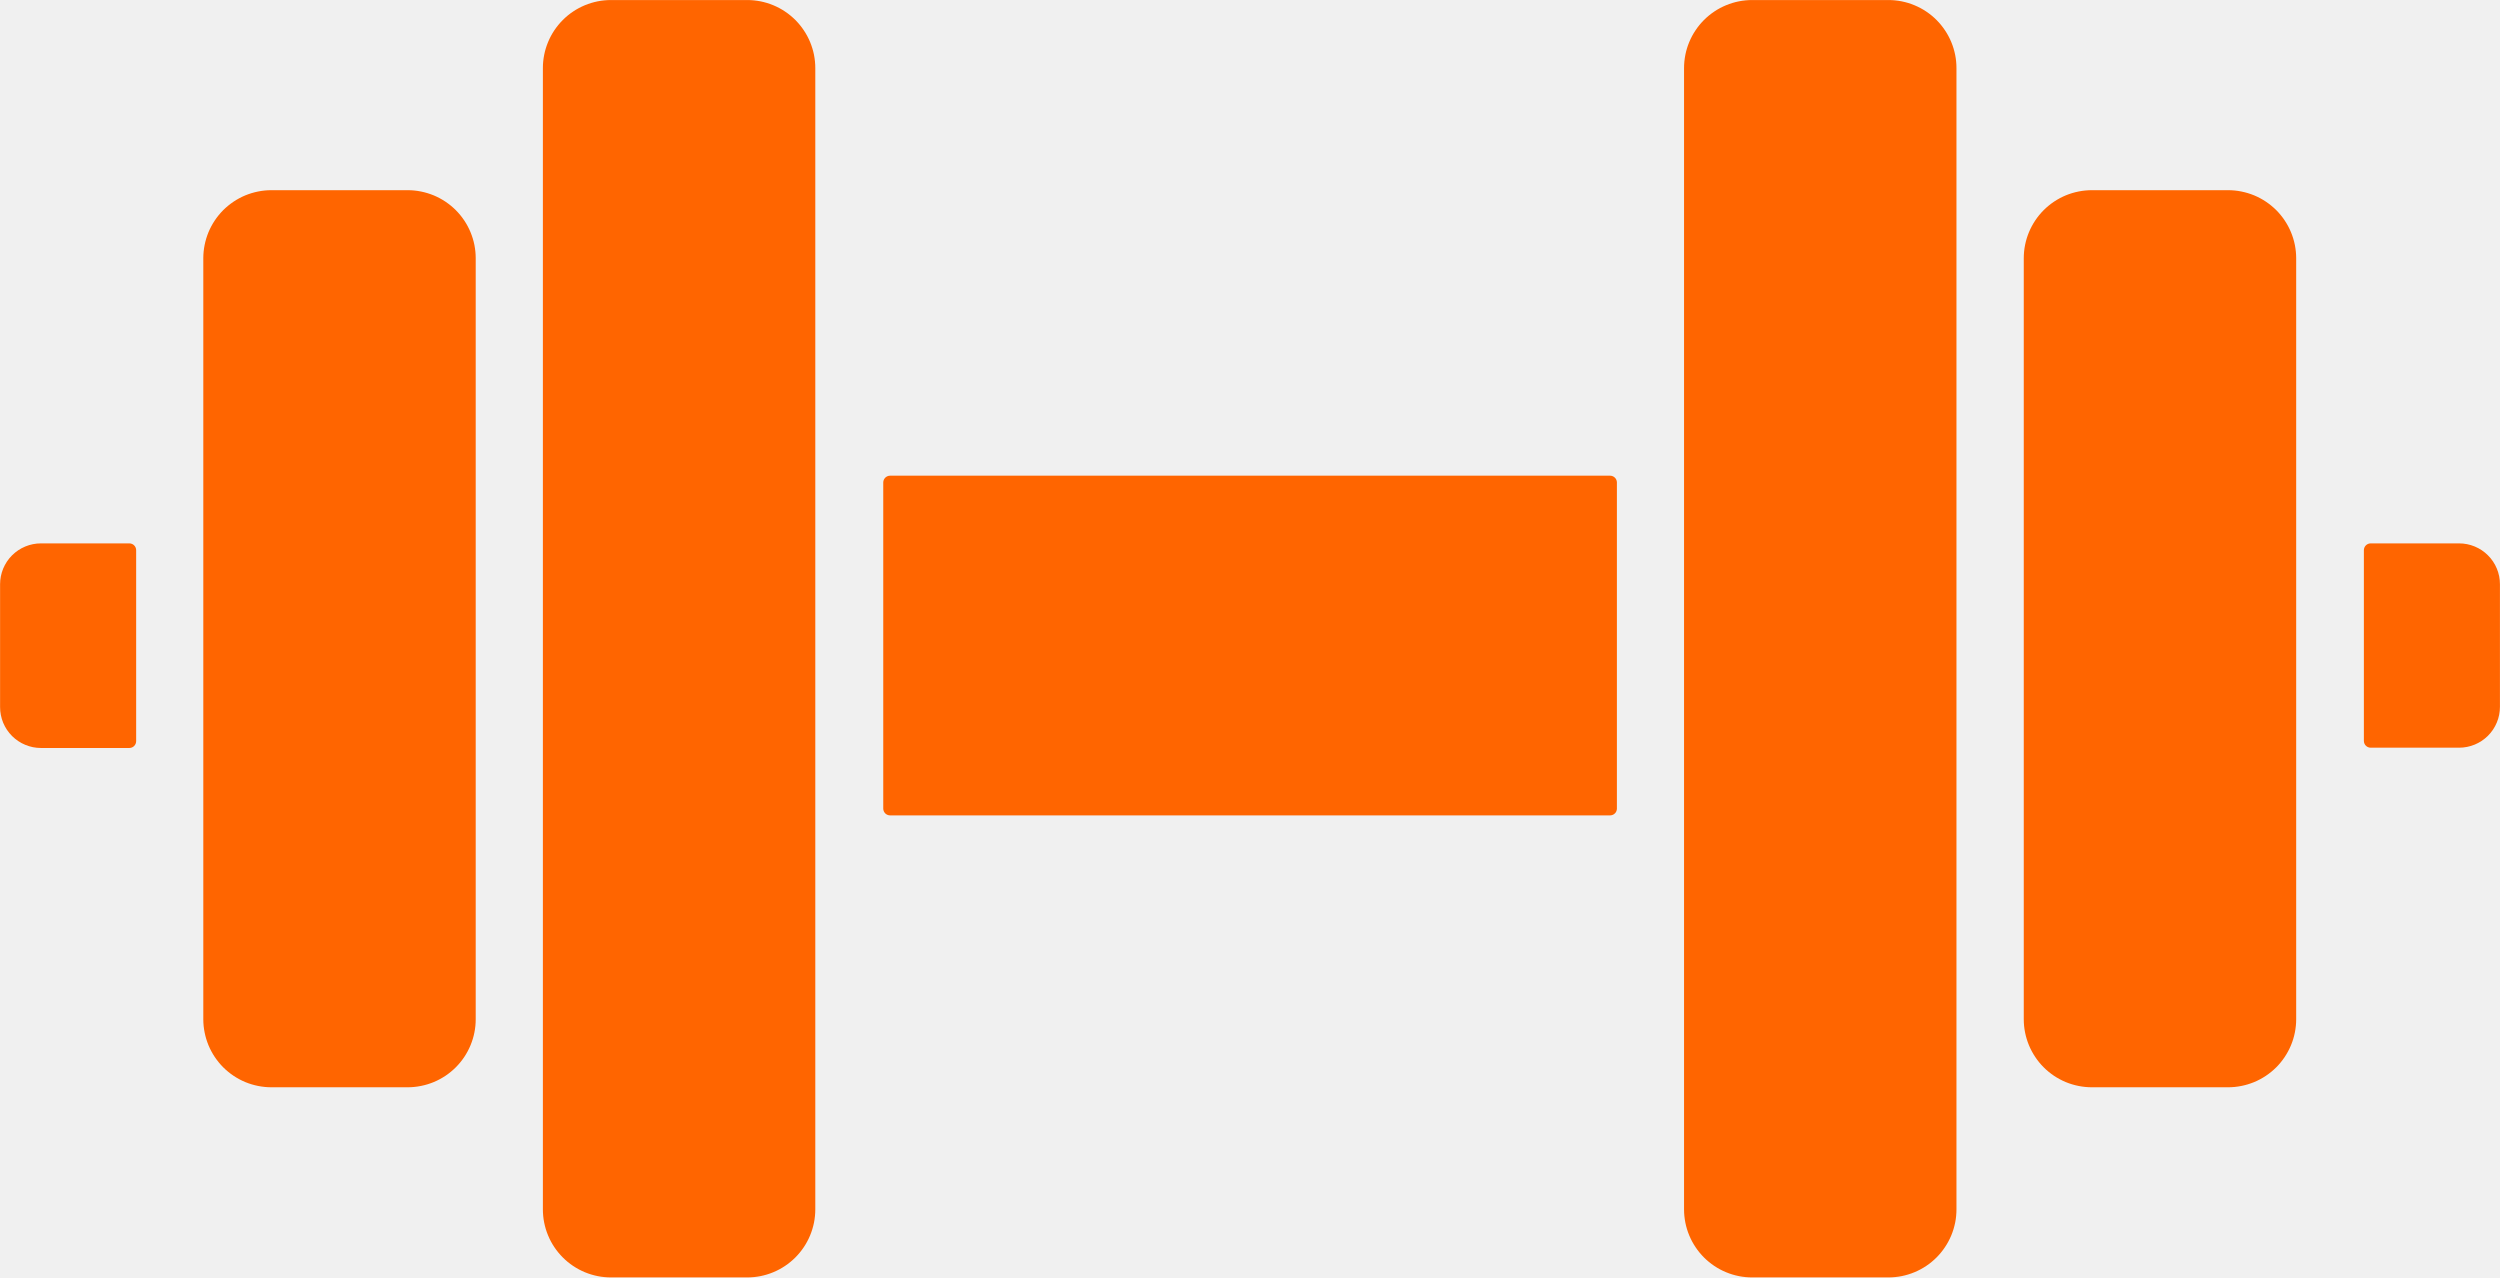
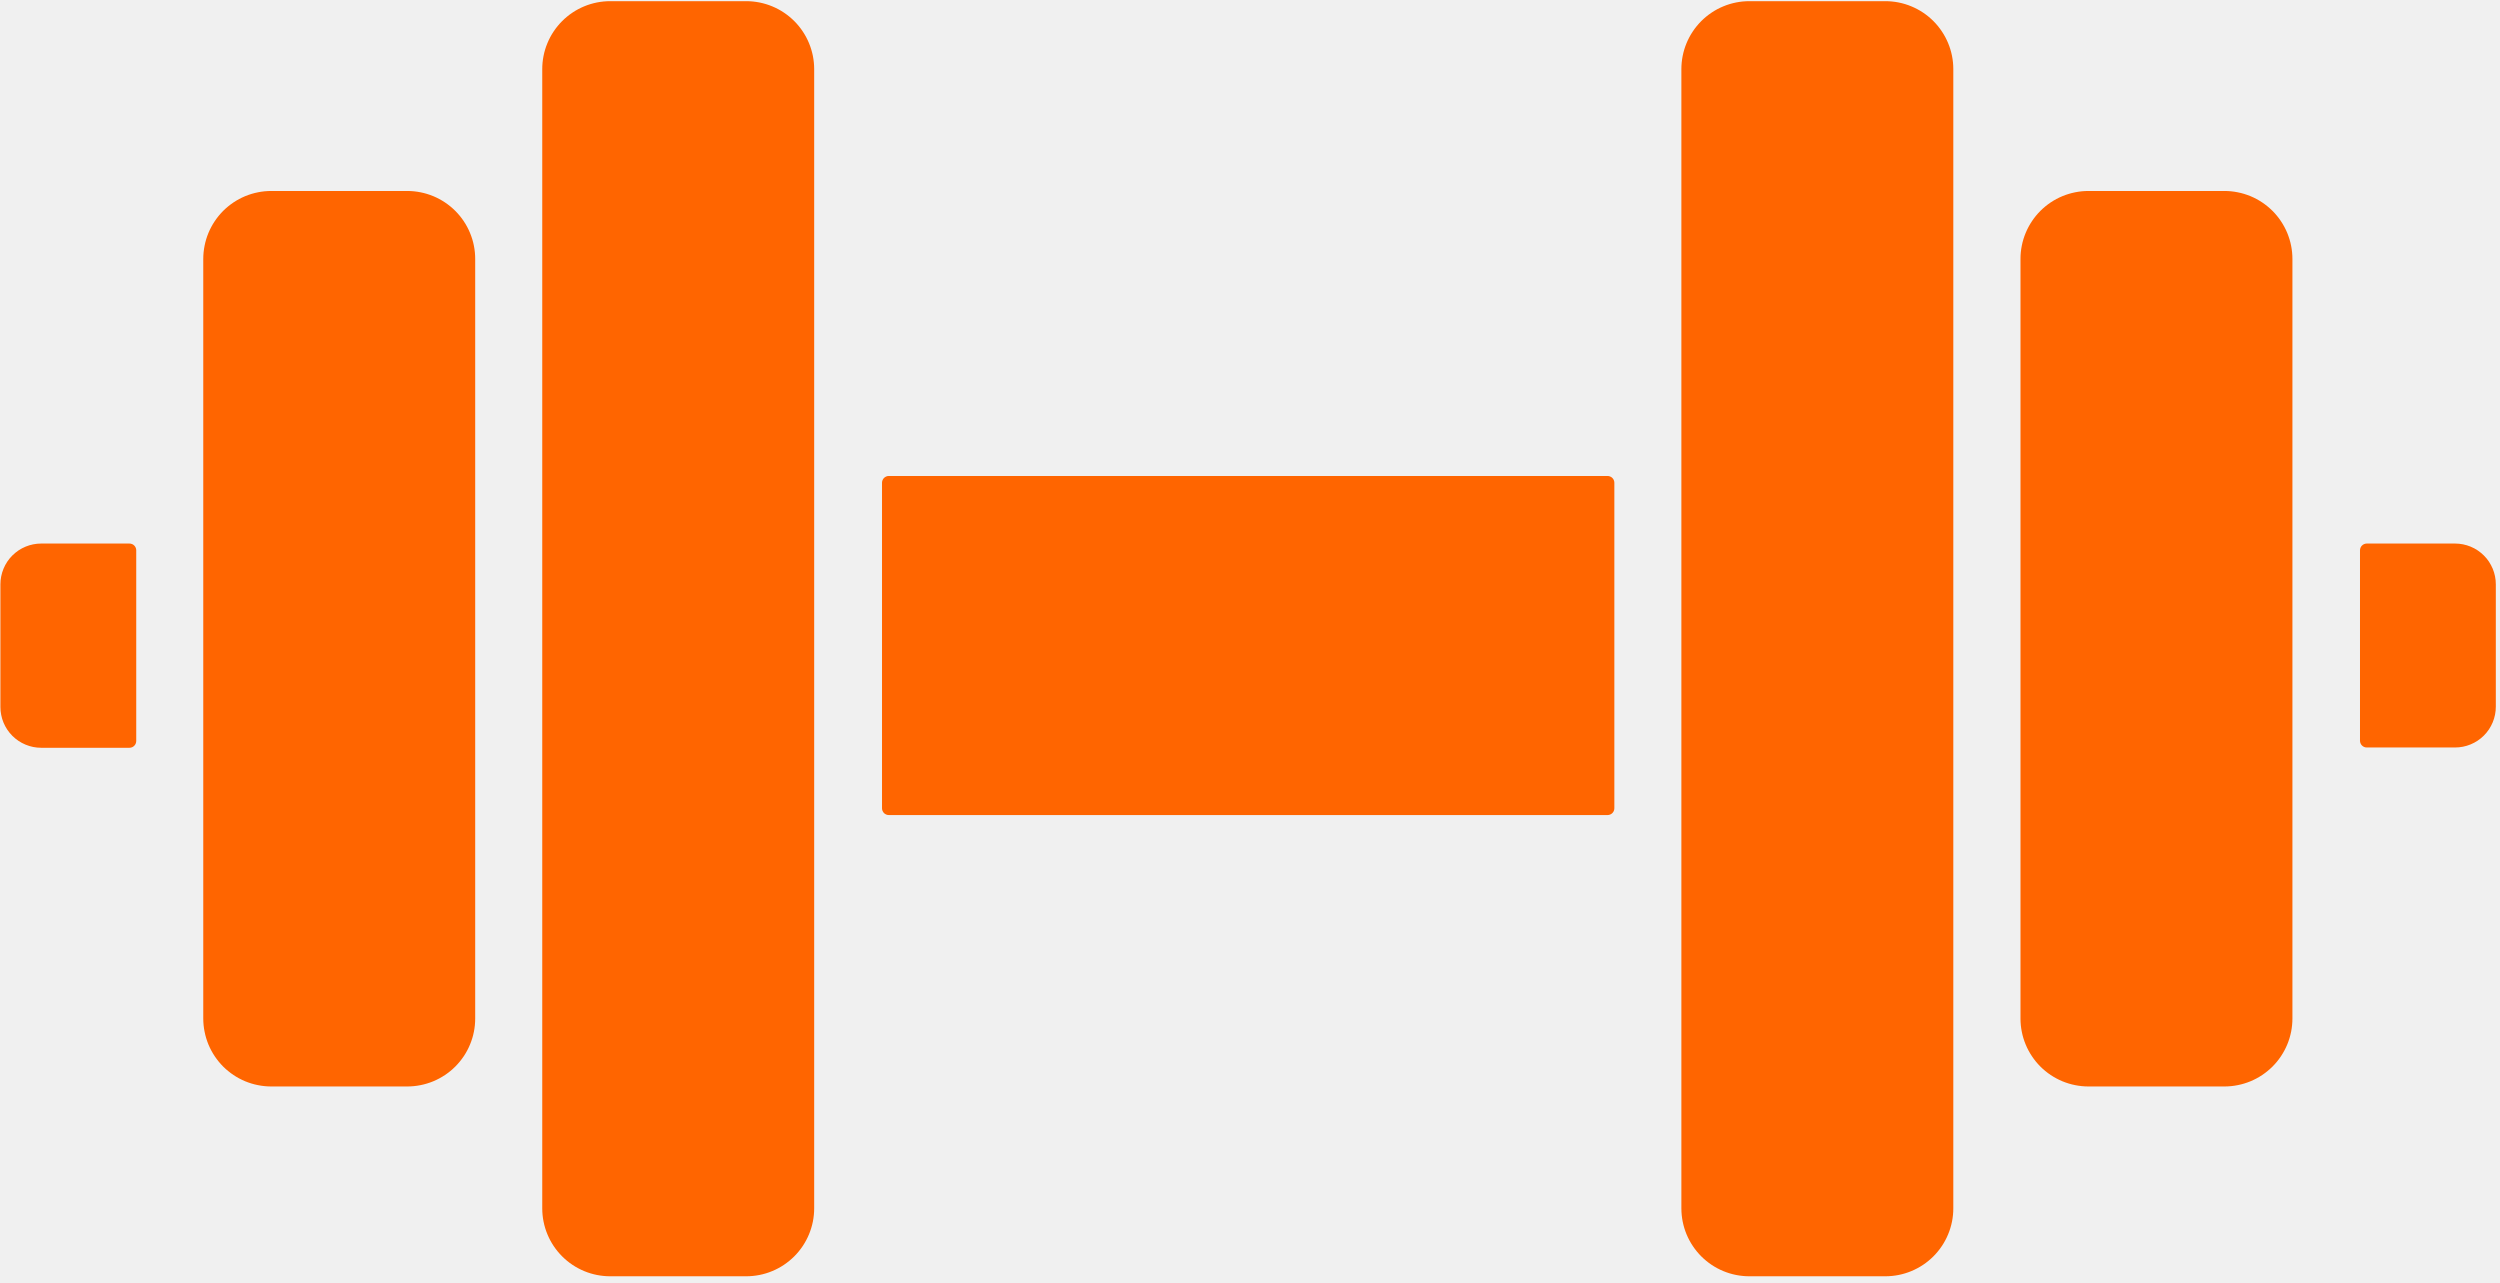
- <svg xmlns="http://www.w3.org/2000/svg" zoomAndPan="magnify" preserveAspectRatio="xMidYMid meet" version="1.0" viewBox="0.05 91.67 375.08 191.68">
-   <defs>
-     <clipPath id="086b5826b8">
-       <path d="M 81 91.641 L 123 91.641 L 123 283.641 L 81 283.641 Z M 81 91.641 " clip-rule="nonzero" />
-     </clipPath>
-     <clipPath id="a01499dea4">
-       <path d="M 252 91.641 L 294 91.641 L 294 283.641 L 252 283.641 Z M 252 91.641 " clip-rule="nonzero" />
-     </clipPath>
-   </defs>
-   <path fill="#ff6500" d="M 20.477 174.258 L 20.477 202.867 C 20.477 203.004 20.449 203.133 20.398 203.258 C 20.348 203.383 20.273 203.496 20.176 203.59 C 20.082 203.688 19.973 203.762 19.848 203.812 C 19.723 203.863 19.59 203.891 19.453 203.891 L 6.191 203.891 C 5.789 203.891 5.391 203.852 4.996 203.773 C 4.602 203.691 4.219 203.578 3.848 203.422 C 3.473 203.27 3.121 203.078 2.785 202.855 C 2.453 202.633 2.141 202.379 1.855 202.094 C 1.574 201.809 1.316 201.5 1.094 201.164 C 0.871 200.832 0.684 200.477 0.527 200.105 C 0.375 199.734 0.258 199.352 0.18 198.953 C 0.102 198.559 0.062 198.16 0.062 197.758 L 0.062 179.324 C 0.062 178.922 0.102 178.523 0.18 178.129 C 0.258 177.734 0.375 177.352 0.527 176.98 C 0.684 176.609 0.871 176.254 1.094 175.918 C 1.316 175.586 1.574 175.273 1.855 174.992 C 2.141 174.707 2.453 174.453 2.785 174.227 C 3.121 174.004 3.473 173.816 3.848 173.66 C 4.219 173.508 4.602 173.391 4.996 173.312 C 5.391 173.234 5.789 173.195 6.191 173.195 L 19.453 173.195 C 19.59 173.195 19.723 173.223 19.848 173.273 C 19.973 173.324 20.082 173.398 20.176 173.492 C 20.273 173.59 20.348 173.699 20.398 173.824 C 20.449 173.949 20.477 174.082 20.477 174.215 Z M 20.477 174.258 " fill-opacity="1" fill-rule="nonzero" />
-   <path fill="#ff6500" d="M 375.121 179.324 L 375.121 197.719 C 375.121 198.121 375.082 198.52 375.004 198.914 C 374.926 199.309 374.809 199.691 374.656 200.062 C 374.5 200.438 374.312 200.789 374.09 201.125 C 373.867 201.457 373.613 201.77 373.328 202.055 C 373.043 202.336 372.734 202.594 372.398 202.816 C 372.062 203.039 371.711 203.227 371.336 203.383 C 370.965 203.535 370.582 203.652 370.188 203.73 C 369.793 203.809 369.395 203.848 368.992 203.848 L 355.73 203.848 C 355.594 203.848 355.465 203.824 355.336 203.77 C 355.211 203.719 355.102 203.645 355.008 203.551 C 354.91 203.453 354.836 203.344 354.785 203.219 C 354.734 203.094 354.707 202.961 354.707 202.828 L 354.707 174.215 C 354.707 174.082 354.734 173.949 354.785 173.824 C 354.836 173.699 354.91 173.59 355.008 173.492 C 355.102 173.398 355.211 173.324 355.336 173.273 C 355.465 173.223 355.594 173.195 355.73 173.195 L 368.992 173.195 C 369.395 173.195 369.793 173.234 370.188 173.312 C 370.582 173.391 370.965 173.508 371.336 173.66 C 371.711 173.816 372.062 174.004 372.398 174.227 C 372.734 174.453 373.043 174.707 373.328 174.992 C 373.613 175.273 373.867 175.586 374.09 175.918 C 374.312 176.254 374.5 176.609 374.656 176.98 C 374.809 177.352 374.926 177.734 375.004 178.129 C 375.082 178.523 375.121 178.922 375.121 179.324 Z M 375.121 179.324 " fill-opacity="1" fill-rule="nonzero" />
-   <path fill="#ff6500" d="M 71.422 130.422 L 71.422 244.578 C 71.422 245.25 71.359 245.914 71.227 246.57 C 71.098 247.23 70.902 247.867 70.645 248.488 C 70.391 249.109 70.074 249.695 69.703 250.254 C 69.328 250.812 68.906 251.328 68.43 251.805 C 67.957 252.277 67.441 252.699 66.883 253.074 C 66.324 253.445 65.734 253.762 65.117 254.02 C 64.496 254.273 63.855 254.469 63.199 254.598 C 62.543 254.73 61.875 254.797 61.207 254.797 L 40.77 254.797 C 40.098 254.797 39.434 254.73 38.777 254.598 C 38.117 254.469 37.48 254.273 36.859 254.02 C 36.238 253.762 35.652 253.445 35.094 253.074 C 34.535 252.699 34.02 252.277 33.543 251.805 C 33.07 251.328 32.648 250.812 32.273 250.254 C 31.902 249.695 31.586 249.109 31.328 248.488 C 31.074 247.867 30.879 247.23 30.75 246.57 C 30.617 245.914 30.551 245.25 30.551 244.578 L 30.551 130.422 C 30.551 129.75 30.617 129.086 30.75 128.43 C 30.879 127.77 31.074 127.133 31.328 126.512 C 31.586 125.891 31.902 125.305 32.273 124.746 C 32.648 124.188 33.07 123.672 33.543 123.195 C 34.02 122.723 34.535 122.301 35.094 121.926 C 35.652 121.555 36.238 121.238 36.859 120.98 C 37.48 120.727 38.117 120.531 38.777 120.402 C 39.434 120.27 40.098 120.203 40.77 120.203 L 61.207 120.203 C 61.875 120.203 62.543 120.27 63.199 120.402 C 63.855 120.531 64.496 120.727 65.117 120.98 C 65.734 121.238 66.324 121.555 66.883 121.926 C 67.441 122.301 67.957 122.723 68.43 123.195 C 68.906 123.672 69.328 124.188 69.703 124.746 C 70.074 125.305 70.391 125.891 70.645 126.512 C 70.902 127.133 71.098 127.77 71.227 128.43 C 71.359 129.086 71.422 129.75 71.422 130.422 Z M 71.422 130.422 " fill-opacity="1" fill-rule="nonzero" />
-   <g clip-path="url(#086b5826b8)">
-     <path fill="#ff6500" d="M 122.371 101.895 L 122.371 273.105 C 122.371 273.777 122.305 274.441 122.176 275.102 C 122.043 275.758 121.848 276.398 121.594 277.016 C 121.336 277.637 121.02 278.227 120.648 278.781 C 120.277 279.34 119.852 279.855 119.379 280.332 C 118.902 280.805 118.387 281.23 117.828 281.602 C 117.273 281.977 116.684 282.289 116.062 282.547 C 115.441 282.805 114.805 282.996 114.145 283.129 C 113.488 283.258 112.824 283.324 112.152 283.324 L 91.715 283.324 C 91.047 283.324 90.383 283.258 89.723 283.129 C 89.066 282.996 88.426 282.805 87.805 282.547 C 87.188 282.289 86.598 281.977 86.039 281.602 C 85.48 281.23 84.965 280.805 84.492 280.332 C 84.016 279.855 83.594 279.34 83.219 278.781 C 82.848 278.227 82.531 277.637 82.277 277.016 C 82.02 276.398 81.824 275.758 81.695 275.102 C 81.562 274.441 81.5 273.777 81.5 273.105 L 81.5 101.895 C 81.5 101.223 81.562 100.559 81.695 99.898 C 81.824 99.242 82.02 98.602 82.277 97.984 C 82.531 97.363 82.848 96.773 83.219 96.219 C 83.594 95.66 84.016 95.145 84.492 94.668 C 84.965 94.195 85.48 93.77 86.039 93.398 C 86.598 93.023 87.188 92.711 87.805 92.453 C 88.426 92.195 89.066 92.004 89.723 91.871 C 90.383 91.742 91.047 91.676 91.715 91.676 L 112.152 91.676 C 112.824 91.676 113.488 91.742 114.145 91.871 C 114.805 92.004 115.441 92.195 116.062 92.453 C 116.684 92.711 117.273 93.023 117.828 93.398 C 118.387 93.77 118.902 94.195 119.379 94.668 C 119.852 95.145 120.277 95.66 120.648 96.219 C 121.02 96.773 121.336 97.363 121.594 97.984 C 121.848 98.602 122.043 99.242 122.176 99.898 C 122.305 100.559 122.371 101.223 122.371 101.895 Z M 122.371 101.895 " fill-opacity="1" fill-rule="nonzero" />
+ <svg xmlns="http://www.w3.org/2000/svg" width="501" height="257" viewBox="0 0 501 257" fill="none">
+   <path d="M27.302 110.344V148.49C27.302 148.672 27.265 148.844 27.198 149.01C27.13 149.177 27.031 149.328 26.901 149.453C26.776 149.583 26.63 149.682 26.463 149.75C26.297 149.818 26.12 149.854 25.937 149.854H8.255C7.719 149.854 7.187 149.802 6.661 149.698C6.135 149.589 5.625 149.438 5.13 149.229C4.63 149.026 4.161 148.771 3.713 148.474C3.271 148.177 2.854 147.839 2.474 147.458C2.099 147.078 1.755 146.667 1.458 146.219C1.161 145.776 0.911 145.302 0.703 144.807C0.5 144.313 0.344 143.802 0.24 143.271C0.135 142.745 0.083 142.214 0.083 141.677V117.099C0.083 116.563 0.135 116.031 0.24 115.505C0.344 114.979 0.5 114.469 0.703 113.974C0.911 113.479 1.161 113.005 1.458 112.557C1.755 112.115 2.099 111.698 2.474 111.323C2.854 110.943 3.271 110.604 3.713 110.302C4.161 110.005 4.63 109.755 5.13 109.547C5.625 109.344 6.135 109.188 6.661 109.083C7.187 108.979 7.719 108.927 8.255 108.927H25.937C26.12 108.927 26.297 108.964 26.463 109.031C26.63 109.099 26.776 109.198 26.901 109.323C27.031 109.453 27.13 109.599 27.198 109.766C27.265 109.932 27.302 110.109 27.302 110.286V110.344Z" fill="#FF6500" />
+   <path d="M500.162 117.099V141.625C500.162 142.162 500.11 142.693 500.005 143.219C499.901 143.745 499.745 144.255 499.542 144.75C499.333 145.25 499.083 145.719 498.787 146.167C498.49 146.609 498.151 147.026 497.771 147.406C497.391 147.781 496.979 148.125 496.531 148.422C496.083 148.719 495.615 148.969 495.115 149.177C494.62 149.38 494.11 149.537 493.583 149.641C493.057 149.745 492.526 149.797 491.99 149.797H474.307C474.125 149.797 473.953 149.766 473.781 149.693C473.615 149.625 473.469 149.526 473.344 149.401C473.214 149.271 473.115 149.125 473.047 148.958C472.979 148.792 472.943 148.615 472.943 148.438V110.286C472.943 110.109 472.979 109.932 473.047 109.766C473.115 109.599 473.214 109.453 473.344 109.323C473.469 109.198 473.615 109.099 473.781 109.031C473.953 108.964 474.125 108.927 474.307 108.927H491.99C492.526 108.927 493.057 108.979 493.583 109.083C494.11 109.188 494.62 109.344 495.115 109.547C495.615 109.755 496.083 110.005 496.531 110.302C496.979 110.604 497.391 110.943 497.771 111.323C498.151 111.698 498.49 112.115 498.787 112.557C499.083 113.005 499.333 113.479 499.542 113.974C499.745 114.469 499.901 114.979 500.005 115.505C500.11 116.031 500.162 116.563 500.162 117.099Z" fill="#FF6500" />
+   <path d="M95.229 51.896V204.104C95.229 205 95.146 205.885 94.969 206.76C94.797 207.641 94.537 208.49 94.193 209.318C93.854 210.146 93.432 210.927 92.938 211.672C92.438 212.417 91.875 213.104 91.24 213.74C90.609 214.37 89.922 214.932 89.177 215.432C88.432 215.927 87.646 216.349 86.823 216.693C85.995 217.031 85.141 217.292 84.266 217.464C83.391 217.641 82.5 217.729 81.609 217.729H54.359C53.464 217.729 52.578 217.641 51.703 217.464C50.823 217.292 49.974 217.031 49.146 216.693C48.318 216.349 47.536 215.927 46.792 215.432C46.047 214.932 45.359 214.37 44.724 213.74C44.094 213.104 43.531 212.417 43.031 211.672C42.536 210.927 42.115 210.146 41.771 209.318C41.432 208.49 41.172 207.641 41 206.76C40.823 205.885 40.734 205 40.734 204.104V51.896C40.734 51 40.823 50.115 41 49.24C41.172 48.359 41.432 47.511 41.771 46.682C42.115 45.854 42.536 45.073 43.031 44.328C43.531 43.583 44.094 42.896 44.724 42.261C45.359 41.63 46.047 41.068 46.792 40.568C47.536 40.073 48.318 39.651 49.146 39.307C49.974 38.969 50.823 38.708 51.703 38.536C52.578 38.359 53.464 38.271 54.359 38.271H81.609C82.5 38.271 83.391 38.359 84.266 38.536C85.141 38.708 85.995 38.969 86.823 39.307C87.646 39.651 88.432 40.073 89.177 40.568C89.922 41.068 90.609 41.63 91.24 42.261C91.875 42.896 92.438 43.583 92.938 44.328C93.432 45.073 93.854 45.854 94.193 46.682C94.537 47.511 94.797 48.359 94.969 49.24C95.146 50.115 95.229 51 95.229 51.896Z" fill="#FF6500" />
+   <mask id="mask0_197_837" style="mask-type:luminance" maskUnits="userSpaceOnUse" x="108" y="0" width="56" height="257">
+     <path d="M108 0.188H164V256.188H108V0.188Z" fill="white" />
+   </mask>
+   <g mask="url(#mask0_197_837)">
+     <path d="M163.162 13.859V242.141C163.162 243.036 163.073 243.922 162.901 244.802C162.724 245.677 162.464 246.531 162.125 247.354C161.781 248.182 161.359 248.969 160.865 249.708C160.37 250.453 159.802 251.141 159.172 251.776C158.537 252.406 157.849 252.974 157.104 253.469C156.365 253.969 155.578 254.385 154.75 254.729C153.922 255.073 153.073 255.328 152.193 255.505C151.318 255.677 150.432 255.766 149.537 255.766H122.287C121.396 255.766 120.51 255.677 119.63 255.505C118.755 255.328 117.901 255.073 117.073 254.729C116.25 254.385 115.464 253.969 114.719 253.469C113.974 252.974 113.287 252.406 112.656 251.776C112.021 251.141 111.458 250.453 110.958 249.708C110.464 248.969 110.042 248.182 109.703 247.354C109.359 246.531 109.099 245.677 108.927 244.802C108.75 243.922 108.667 243.036 108.667 242.141V13.859C108.667 12.963 108.75 12.078 108.927 11.198C109.099 10.323 109.359 9.469 109.703 8.646C110.042 7.818 110.464 7.031 110.958 6.292C111.458 5.547 112.021 4.859 112.656 4.224C113.287 3.594 113.974 3.026 114.719 2.531C115.464 2.031 116.25 1.615 117.073 1.271C117.901 0.927 118.755 0.672 119.63 0.495C120.51 0.323 121.396 0.234 122.287 0.234H149.537C150.432 0.234 151.318 0.323 152.193 0.495C153.073 0.672 153.922 0.927 154.75 1.271C155.578 1.615 156.365 2.031 157.104 2.531C157.849 3.026 158.537 3.594 159.172 4.224C159.802 4.859 160.37 5.547 160.865 6.292C161.359 7.031 161.781 7.818 162.125 8.646C162.464 9.469 162.724 10.323 162.901 11.198C163.073 12.078 163.162 12.963 163.162 13.859Z" fill="#FF6500" />
  </g>
-   <path fill="#ff6500" d="M 344.551 130.422 L 344.551 244.578 C 344.551 245.25 344.484 245.914 344.355 246.57 C 344.223 247.23 344.031 247.867 343.773 248.488 C 343.516 249.109 343.199 249.695 342.828 250.254 C 342.457 250.812 342.031 251.328 341.559 251.805 C 341.082 252.277 340.566 252.699 340.008 253.074 C 339.453 253.445 338.863 253.762 338.242 254.02 C 337.621 254.273 336.984 254.469 336.324 254.598 C 335.668 254.73 335.004 254.797 334.332 254.797 L 313.895 254.797 C 313.227 254.797 312.562 254.73 311.902 254.598 C 311.246 254.469 310.605 254.273 309.984 254.02 C 309.367 253.762 308.777 253.445 308.219 253.074 C 307.66 252.699 307.145 252.277 306.672 251.805 C 306.195 251.328 305.773 250.812 305.402 250.254 C 305.027 249.695 304.715 249.109 304.457 248.488 C 304.199 247.867 304.004 247.23 303.875 246.57 C 303.742 245.914 303.68 245.25 303.68 244.578 L 303.68 130.422 C 303.68 129.75 303.742 129.086 303.875 128.43 C 304.004 127.77 304.199 127.133 304.457 126.512 C 304.715 125.891 305.027 125.305 305.402 124.746 C 305.773 124.188 306.195 123.672 306.672 123.195 C 307.145 122.723 307.66 122.301 308.219 121.926 C 308.777 121.555 309.367 121.238 309.984 120.98 C 310.605 120.727 311.246 120.531 311.902 120.402 C 312.562 120.27 313.227 120.203 313.895 120.203 L 334.332 120.203 C 335.004 120.203 335.668 120.27 336.324 120.402 C 336.984 120.531 337.621 120.727 338.242 120.98 C 338.863 121.238 339.453 121.555 340.008 121.926 C 340.566 122.301 341.082 122.723 341.559 123.195 C 342.031 123.672 342.457 124.188 342.828 124.746 C 343.199 125.305 343.516 125.891 343.773 126.512 C 344.027 127.133 344.223 127.77 344.355 128.43 C 344.484 129.086 344.551 129.75 344.551 130.422 Z M 344.551 130.422 " fill-opacity="1" fill-rule="nonzero" />
-   <g clip-path="url(#a01499dea4)">
-     <path fill="#ff6500" d="M 293.582 101.895 L 293.582 273.105 C 293.582 273.777 293.52 274.441 293.387 275.102 C 293.254 275.758 293.062 276.398 292.805 277.016 C 292.547 277.637 292.234 278.227 291.859 278.781 C 291.488 279.34 291.066 279.855 290.59 280.332 C 290.117 280.805 289.602 281.23 289.043 281.602 C 288.484 281.977 287.895 282.289 287.273 282.547 C 286.656 282.805 286.016 282.996 285.359 283.129 C 284.699 283.258 284.035 283.324 283.363 283.324 L 262.93 283.324 C 262.258 283.324 261.594 283.258 260.938 283.129 C 260.277 282.996 259.641 282.805 259.02 282.547 C 258.398 282.289 257.809 281.977 257.254 281.602 C 256.695 281.23 256.18 280.805 255.703 280.332 C 255.23 279.855 254.805 279.34 254.434 278.781 C 254.059 278.227 253.746 277.637 253.488 277.016 C 253.23 276.398 253.039 275.758 252.906 275.102 C 252.777 274.441 252.711 273.777 252.711 273.105 L 252.711 101.895 C 252.711 101.223 252.777 100.559 252.906 99.898 C 253.039 99.242 253.23 98.602 253.488 97.984 C 253.746 97.363 254.059 96.773 254.434 96.219 C 254.805 95.66 255.23 95.145 255.703 94.668 C 256.18 94.195 256.695 93.77 257.254 93.398 C 257.809 93.023 258.398 92.711 259.02 92.453 C 259.641 92.195 260.277 92.004 260.938 91.871 C 261.594 91.742 262.258 91.676 262.93 91.676 L 283.363 91.676 C 284.035 91.676 284.699 91.742 285.359 91.871 C 286.016 92.004 286.656 92.195 287.273 92.453 C 287.895 92.711 288.484 93.023 289.043 93.398 C 289.602 93.77 290.117 94.195 290.59 94.668 C 291.066 95.145 291.488 95.66 291.859 96.219 C 292.234 96.773 292.547 97.363 292.805 97.984 C 293.062 98.602 293.254 99.242 293.387 99.898 C 293.52 100.559 293.582 101.223 293.582 101.895 Z M 293.582 101.895 " fill-opacity="1" fill-rule="nonzero" />
+   <path d="M459.401 51.896V204.104C459.401 205 459.313 205.885 459.141 206.76C458.964 207.641 458.708 208.49 458.365 209.318C458.021 210.146 457.599 210.927 457.104 211.672C456.609 212.417 456.042 213.104 455.411 213.74C454.776 214.37 454.089 214.932 453.344 215.432C452.604 215.927 451.818 216.349 450.99 216.693C450.161 217.031 449.313 217.292 448.432 217.464C447.557 217.641 446.672 217.729 445.776 217.729H418.526C417.635 217.729 416.75 217.641 415.87 217.464C414.995 217.292 414.141 217.031 413.313 216.693C412.49 216.349 411.703 215.927 410.958 215.432C410.214 214.932 409.526 214.37 408.896 213.74C408.26 213.104 407.698 212.417 407.203 211.672C406.703 210.927 406.286 210.146 405.943 209.318C405.599 208.49 405.339 207.641 405.167 206.76C404.99 205.885 404.906 205 404.906 204.104V51.896C404.906 51 404.99 50.115 405.167 49.24C405.339 48.359 405.599 47.511 405.943 46.682C406.286 45.854 406.703 45.073 407.203 44.328C407.698 43.583 408.26 42.896 408.896 42.261C409.526 41.63 410.214 41.068 410.958 40.568C411.703 40.073 412.49 39.651 413.313 39.307C414.141 38.969 414.995 38.708 415.87 38.536C416.75 38.359 417.635 38.271 418.526 38.271H445.776C446.672 38.271 447.557 38.359 448.432 38.536C449.313 38.708 450.161 38.969 450.99 39.307C451.818 39.651 452.604 40.073 453.344 40.568C454.089 41.068 454.776 41.63 455.411 42.261C456.042 42.896 456.609 43.583 457.104 44.328C457.599 45.073 458.021 45.854 458.365 46.682C458.703 47.511 458.964 48.359 459.141 49.24C459.313 50.115 459.401 51 459.401 51.896Z" fill="#FF6500" />
+   <mask id="mask1_197_837" style="mask-type:luminance" maskUnits="userSpaceOnUse" x="336" y="0" width="56" height="257">
+     <path d="M336 0.188H392V256.188H336V0.188Z" fill="white" />
+   </mask>
+   <g mask="url(#mask1_197_837)">
+     <path d="M391.443 13.859V242.141C391.443 243.036 391.359 243.922 391.182 244.802C391.005 245.677 390.75 246.531 390.406 247.354C390.062 248.182 389.646 248.969 389.146 249.708C388.651 250.453 388.088 251.141 387.453 251.776C386.823 252.406 386.135 252.974 385.39 253.469C384.646 253.969 383.859 254.385 383.031 254.729C382.208 255.073 381.354 255.328 380.479 255.505C379.599 255.677 378.713 255.766 377.818 255.766H350.573C349.677 255.766 348.792 255.677 347.917 255.505C347.036 255.328 346.187 255.073 345.359 254.729C344.531 254.385 343.745 253.969 343.005 253.469C342.26 252.974 341.573 252.406 340.937 251.776C340.307 251.141 339.739 250.453 339.245 249.708C338.745 248.969 338.328 248.182 337.984 247.354C337.64 246.531 337.385 245.677 337.208 244.802C337.036 243.922 336.948 243.036 336.948 242.141V13.859C336.948 12.963 337.036 12.078 337.208 11.198C337.385 10.323 337.64 9.469 337.984 8.646C338.328 7.818 338.745 7.031 339.245 6.292C339.739 5.547 340.307 4.859 340.937 4.224C341.573 3.594 342.26 3.026 343.005 2.531C343.745 2.031 344.531 1.615 345.359 1.271C346.187 0.927 347.036 0.672 347.917 0.495C348.792 0.323 349.677 0.234 350.573 0.234H377.818C378.713 0.234 379.599 0.323 380.479 0.495C381.354 0.672 382.208 0.927 383.031 1.271C383.859 1.615 384.646 2.031 385.39 2.531C386.135 3.026 386.823 3.594 387.453 4.224C388.088 4.859 388.651 5.547 389.146 6.292C389.646 7.031 390.062 7.818 390.406 8.646C390.75 9.469 391.005 10.323 391.182 11.198C391.359 12.078 391.443 12.963 391.443 13.859Z" fill="#FF6500" />
  </g>
-   <path fill="#ff6500" d="M 242.637 164.059 L 242.637 212.984 C 242.637 213.117 242.609 213.25 242.559 213.375 C 242.508 213.5 242.434 213.609 242.336 213.707 C 242.242 213.801 242.129 213.875 242.004 213.926 C 241.879 213.98 241.75 214.004 241.613 214.004 L 133.59 214.004 C 133.453 214.004 133.324 213.98 133.199 213.926 C 133.074 213.875 132.965 213.801 132.867 213.707 C 132.773 213.609 132.699 213.5 132.645 213.375 C 132.594 213.25 132.566 213.117 132.566 212.984 L 132.566 164.059 C 132.566 163.926 132.594 163.793 132.645 163.668 C 132.699 163.543 132.773 163.434 132.867 163.336 C 132.965 163.242 133.074 163.168 133.199 163.117 C 133.324 163.062 133.453 163.039 133.59 163.039 L 241.613 163.039 C 241.75 163.039 241.879 163.062 242.004 163.117 C 242.129 163.168 242.242 163.242 242.336 163.336 C 242.434 163.434 242.508 163.543 242.559 163.668 C 242.609 163.793 242.637 163.926 242.637 164.059 Z M 242.637 164.059 " fill-opacity="1" fill-rule="nonzero" />
+   <path d="M323.516 96.745V161.979C323.516 162.156 323.479 162.333 323.411 162.5C323.344 162.667 323.245 162.813 323.115 162.943C322.99 163.068 322.838 163.167 322.672 163.234C322.505 163.307 322.333 163.339 322.151 163.339H178.12C177.937 163.339 177.766 163.307 177.599 163.234C177.432 163.167 177.286 163.068 177.156 162.943C177.031 162.813 176.932 162.667 176.859 162.5C176.792 162.333 176.755 162.156 176.755 161.979V96.745C176.755 96.568 176.792 96.391 176.859 96.224C176.932 96.057 177.031 95.912 177.156 95.781C177.286 95.656 177.432 95.557 177.599 95.49C177.766 95.417 177.937 95.385 178.12 95.385H322.151C322.333 95.385 322.505 95.417 322.672 95.49C322.838 95.557 322.99 95.656 323.115 95.781C323.245 95.912 323.344 96.057 323.411 96.224C323.479 96.391 323.516 96.568 323.516 96.745Z" fill="#FF6500" />
</svg>
